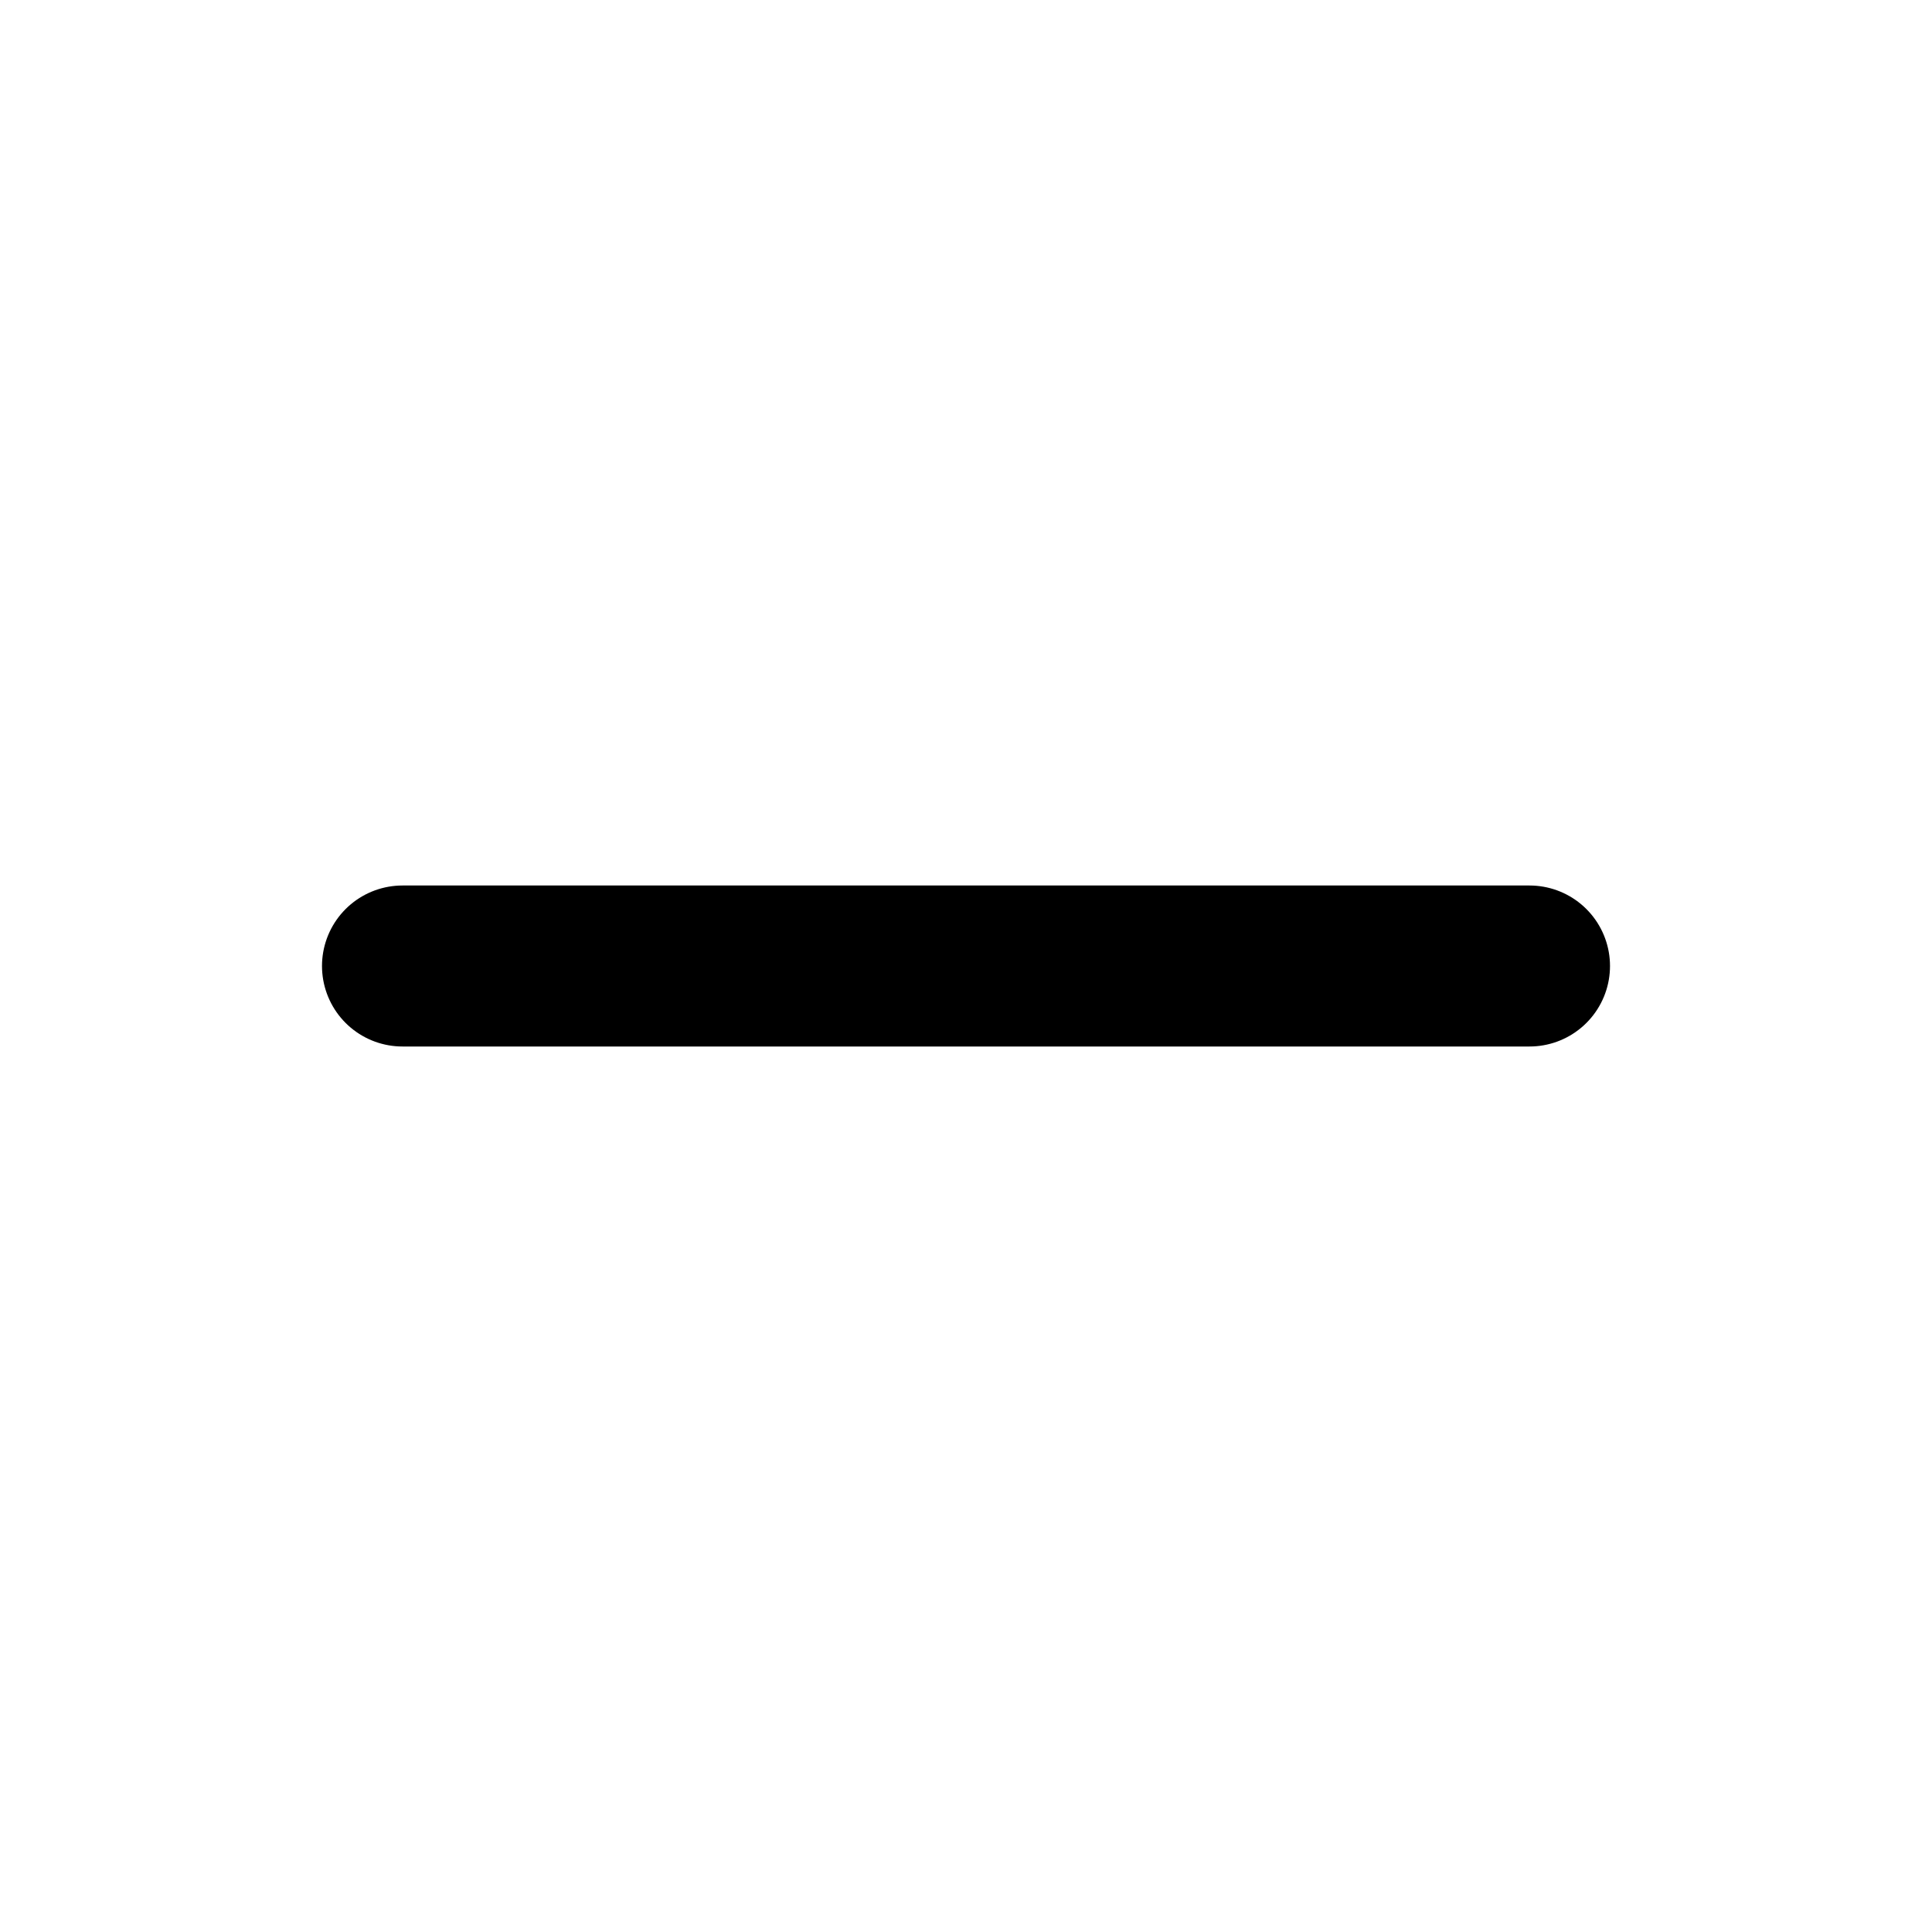
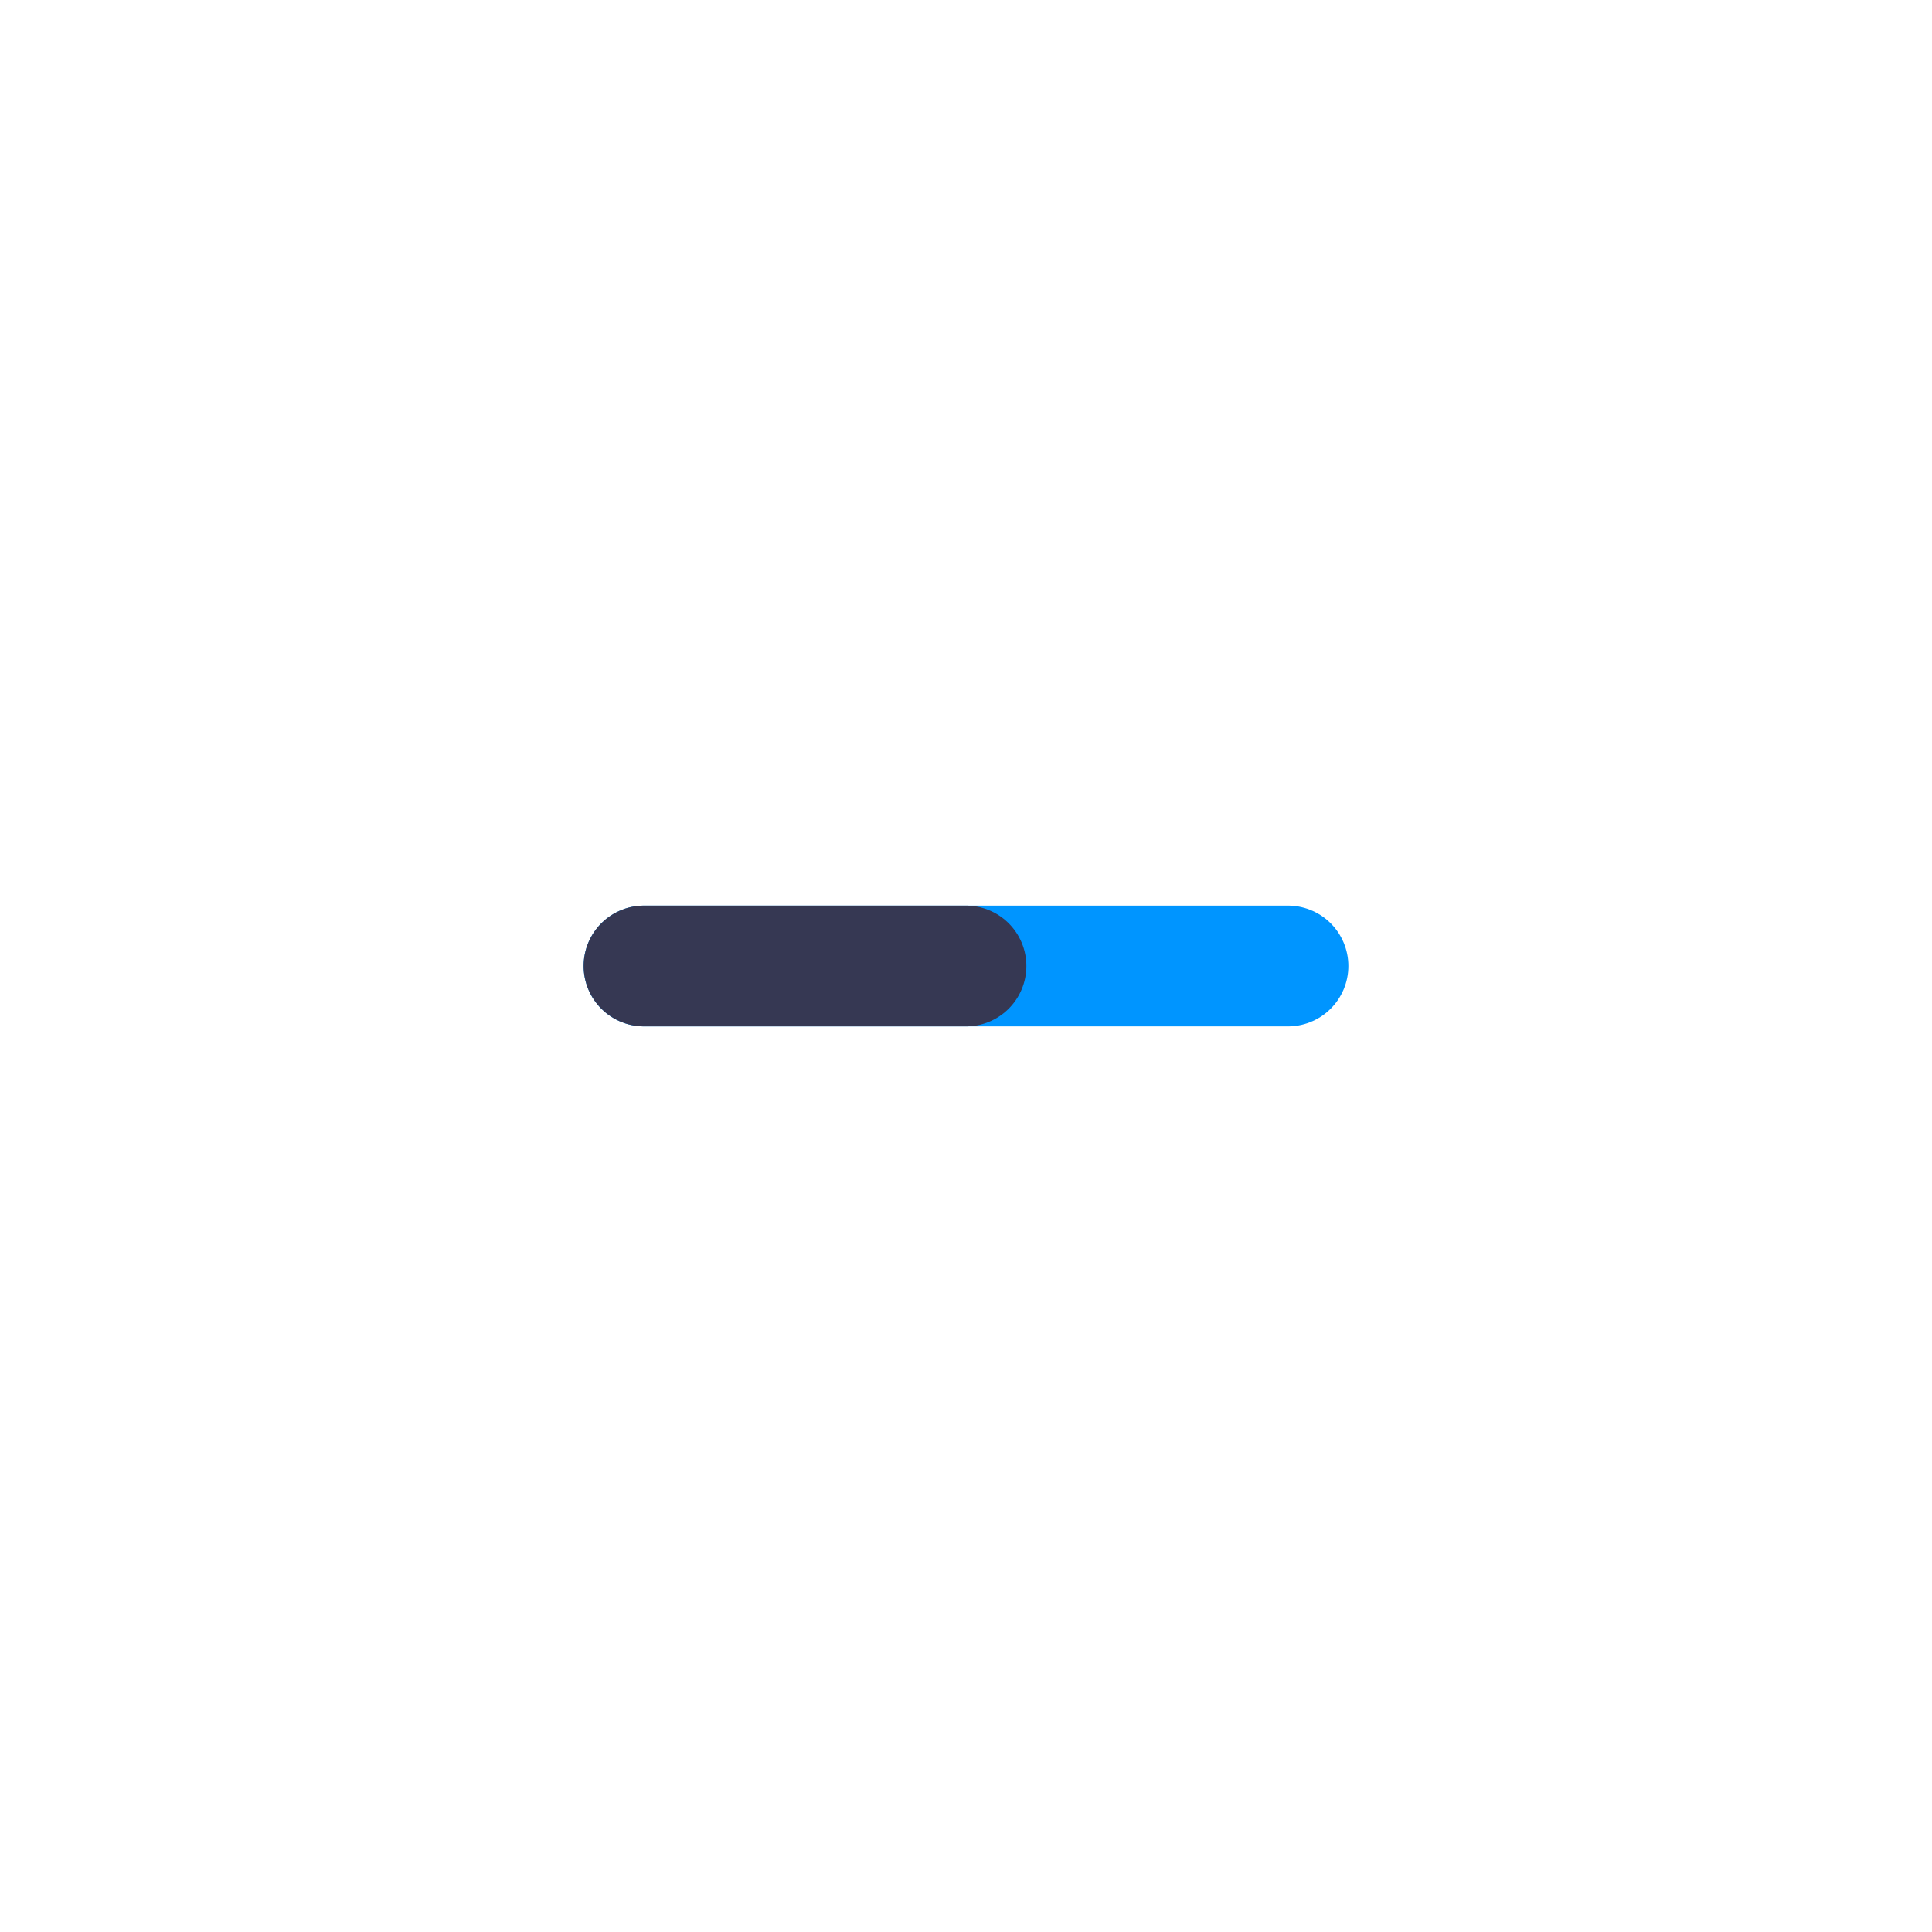
- <svg xmlns="http://www.w3.org/2000/svg" viewBox="0 0 24 24" fill="none" stroke="currentColor" stroke-width="2" stroke-linecap="round" stroke-linejoin="round">
-   <line x1="5" y1="12" x2="19" y2="12" />
+ <svg xmlns="http://www.w3.org/2000/svg" width="800px" height="800px" viewBox="0 0 24 24" fill="none">
+   <path d="M8 12H16" stroke="#0095FF" stroke-width="1.5" stroke-linecap="round" />
+   <path d="M8 12H12" stroke="#363853" stroke-width="1.5" stroke-linecap="round" />
</svg>
